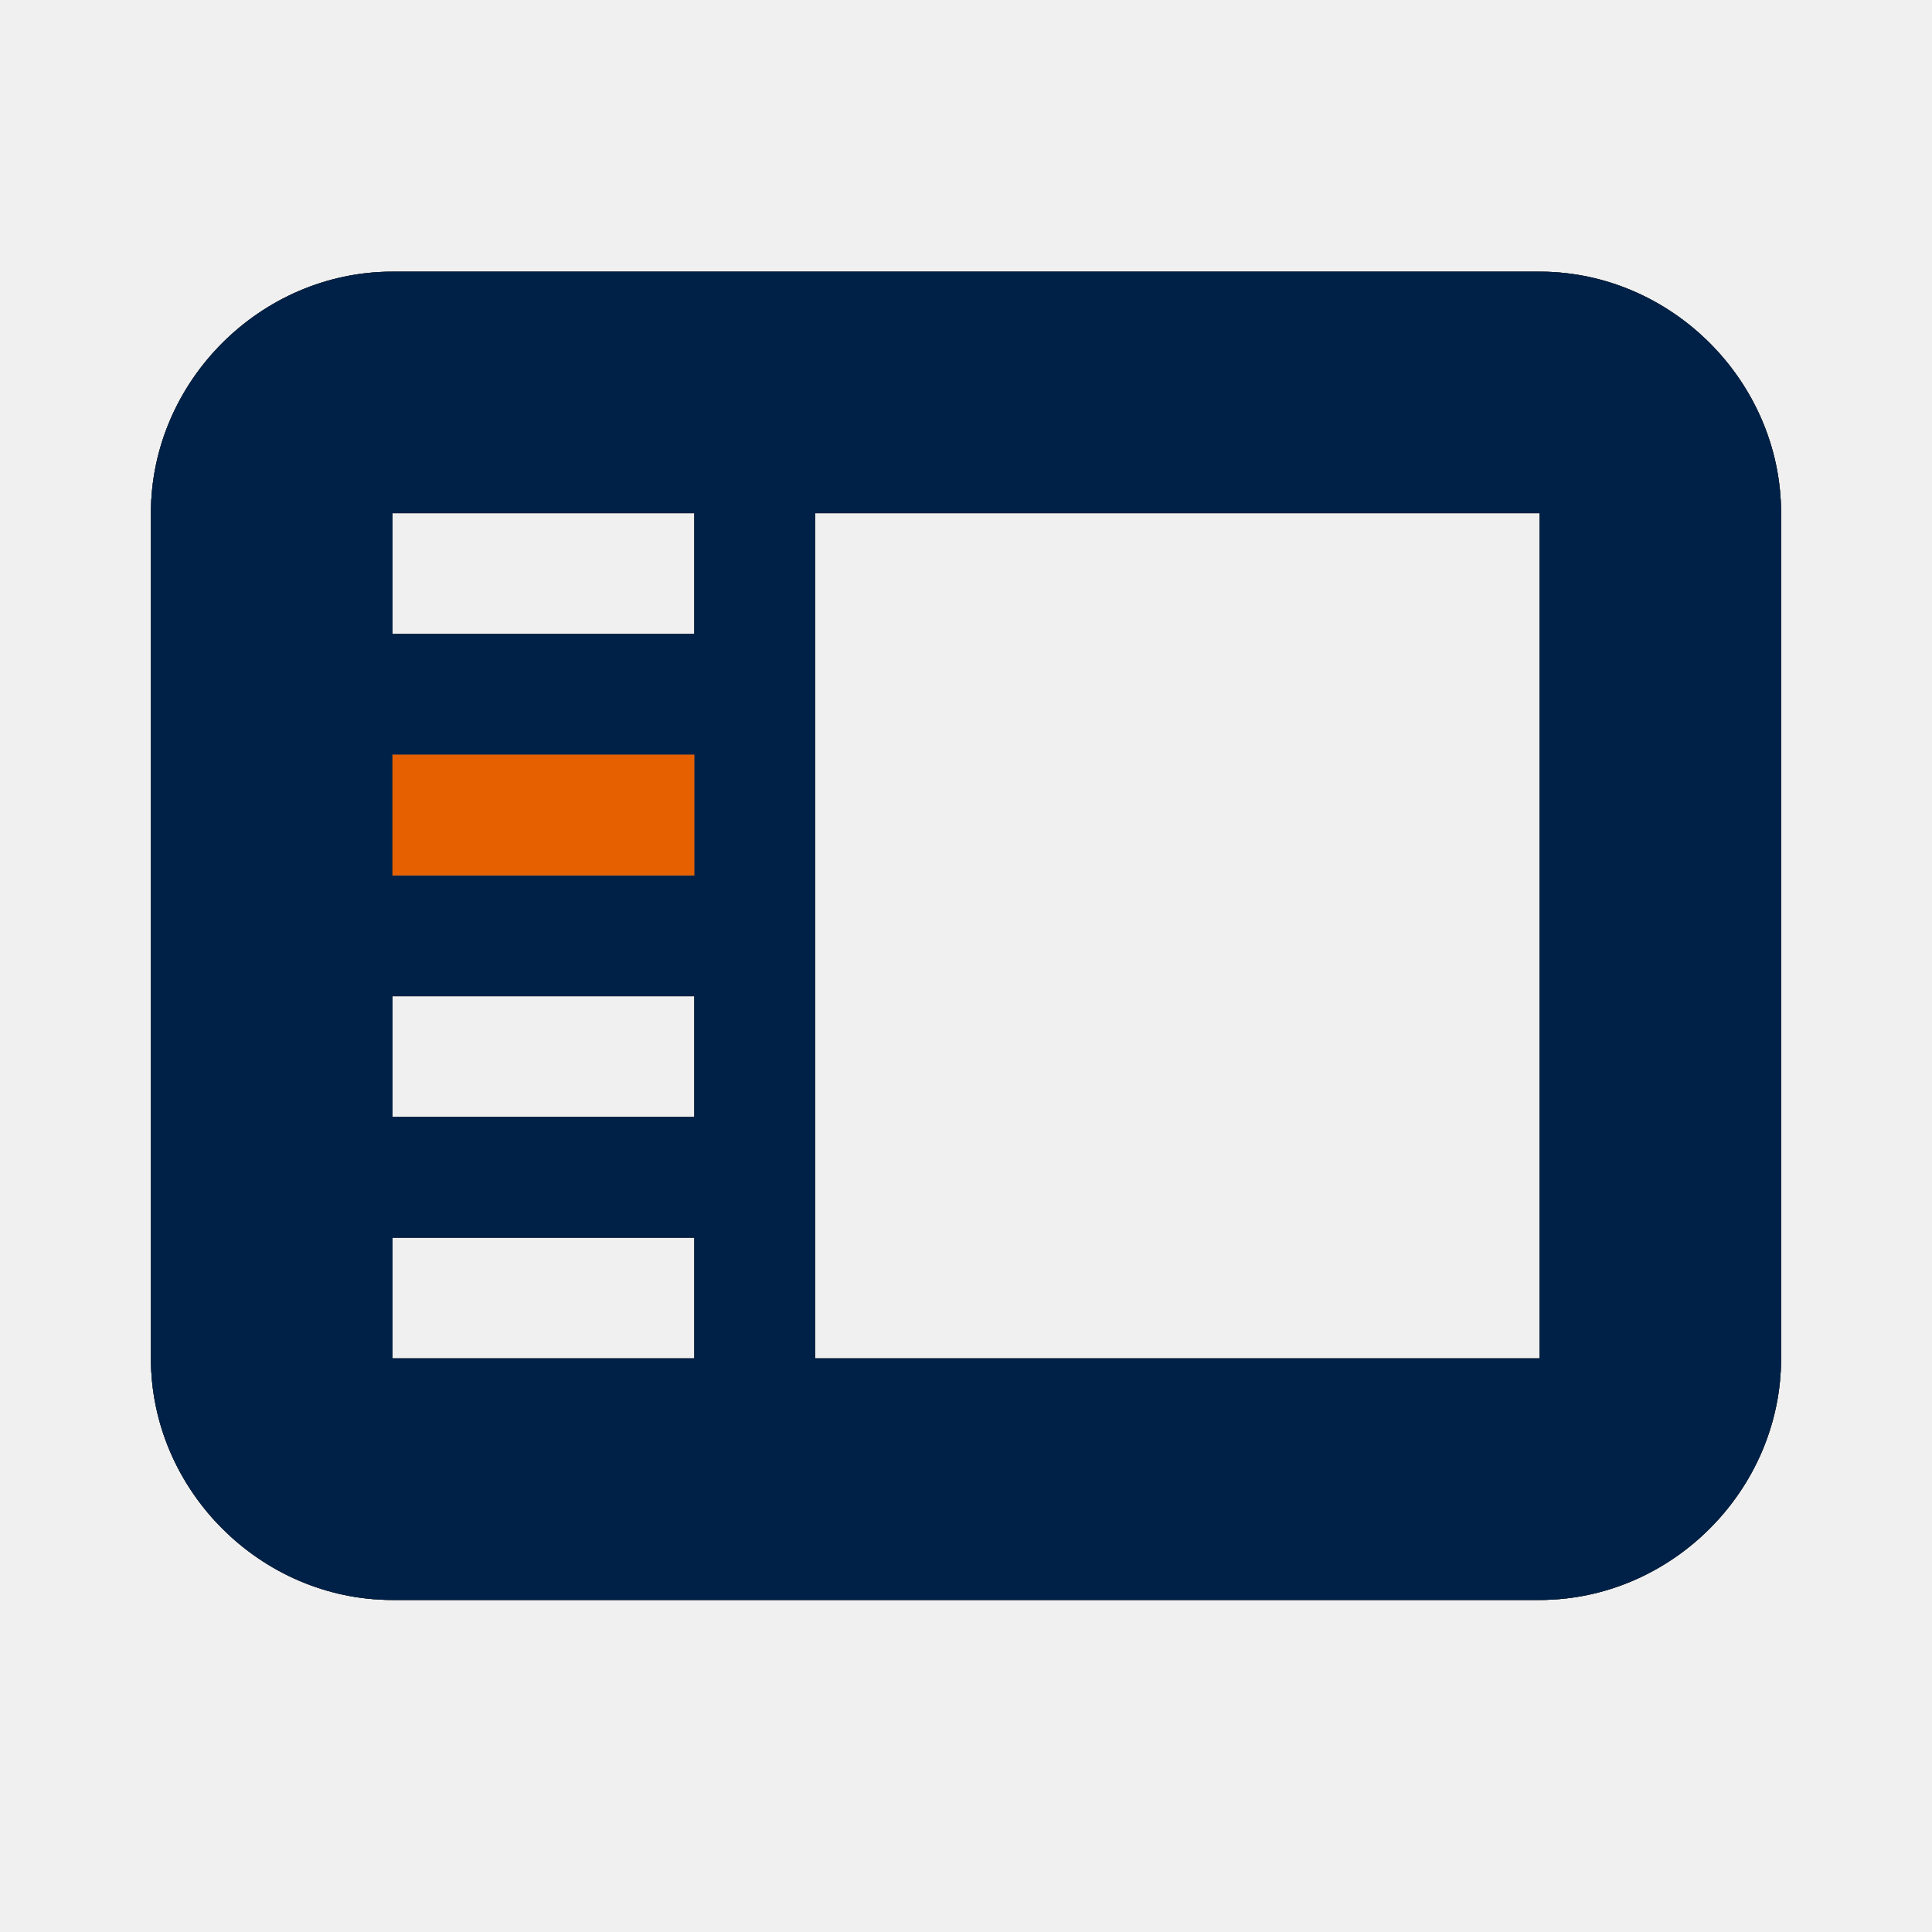
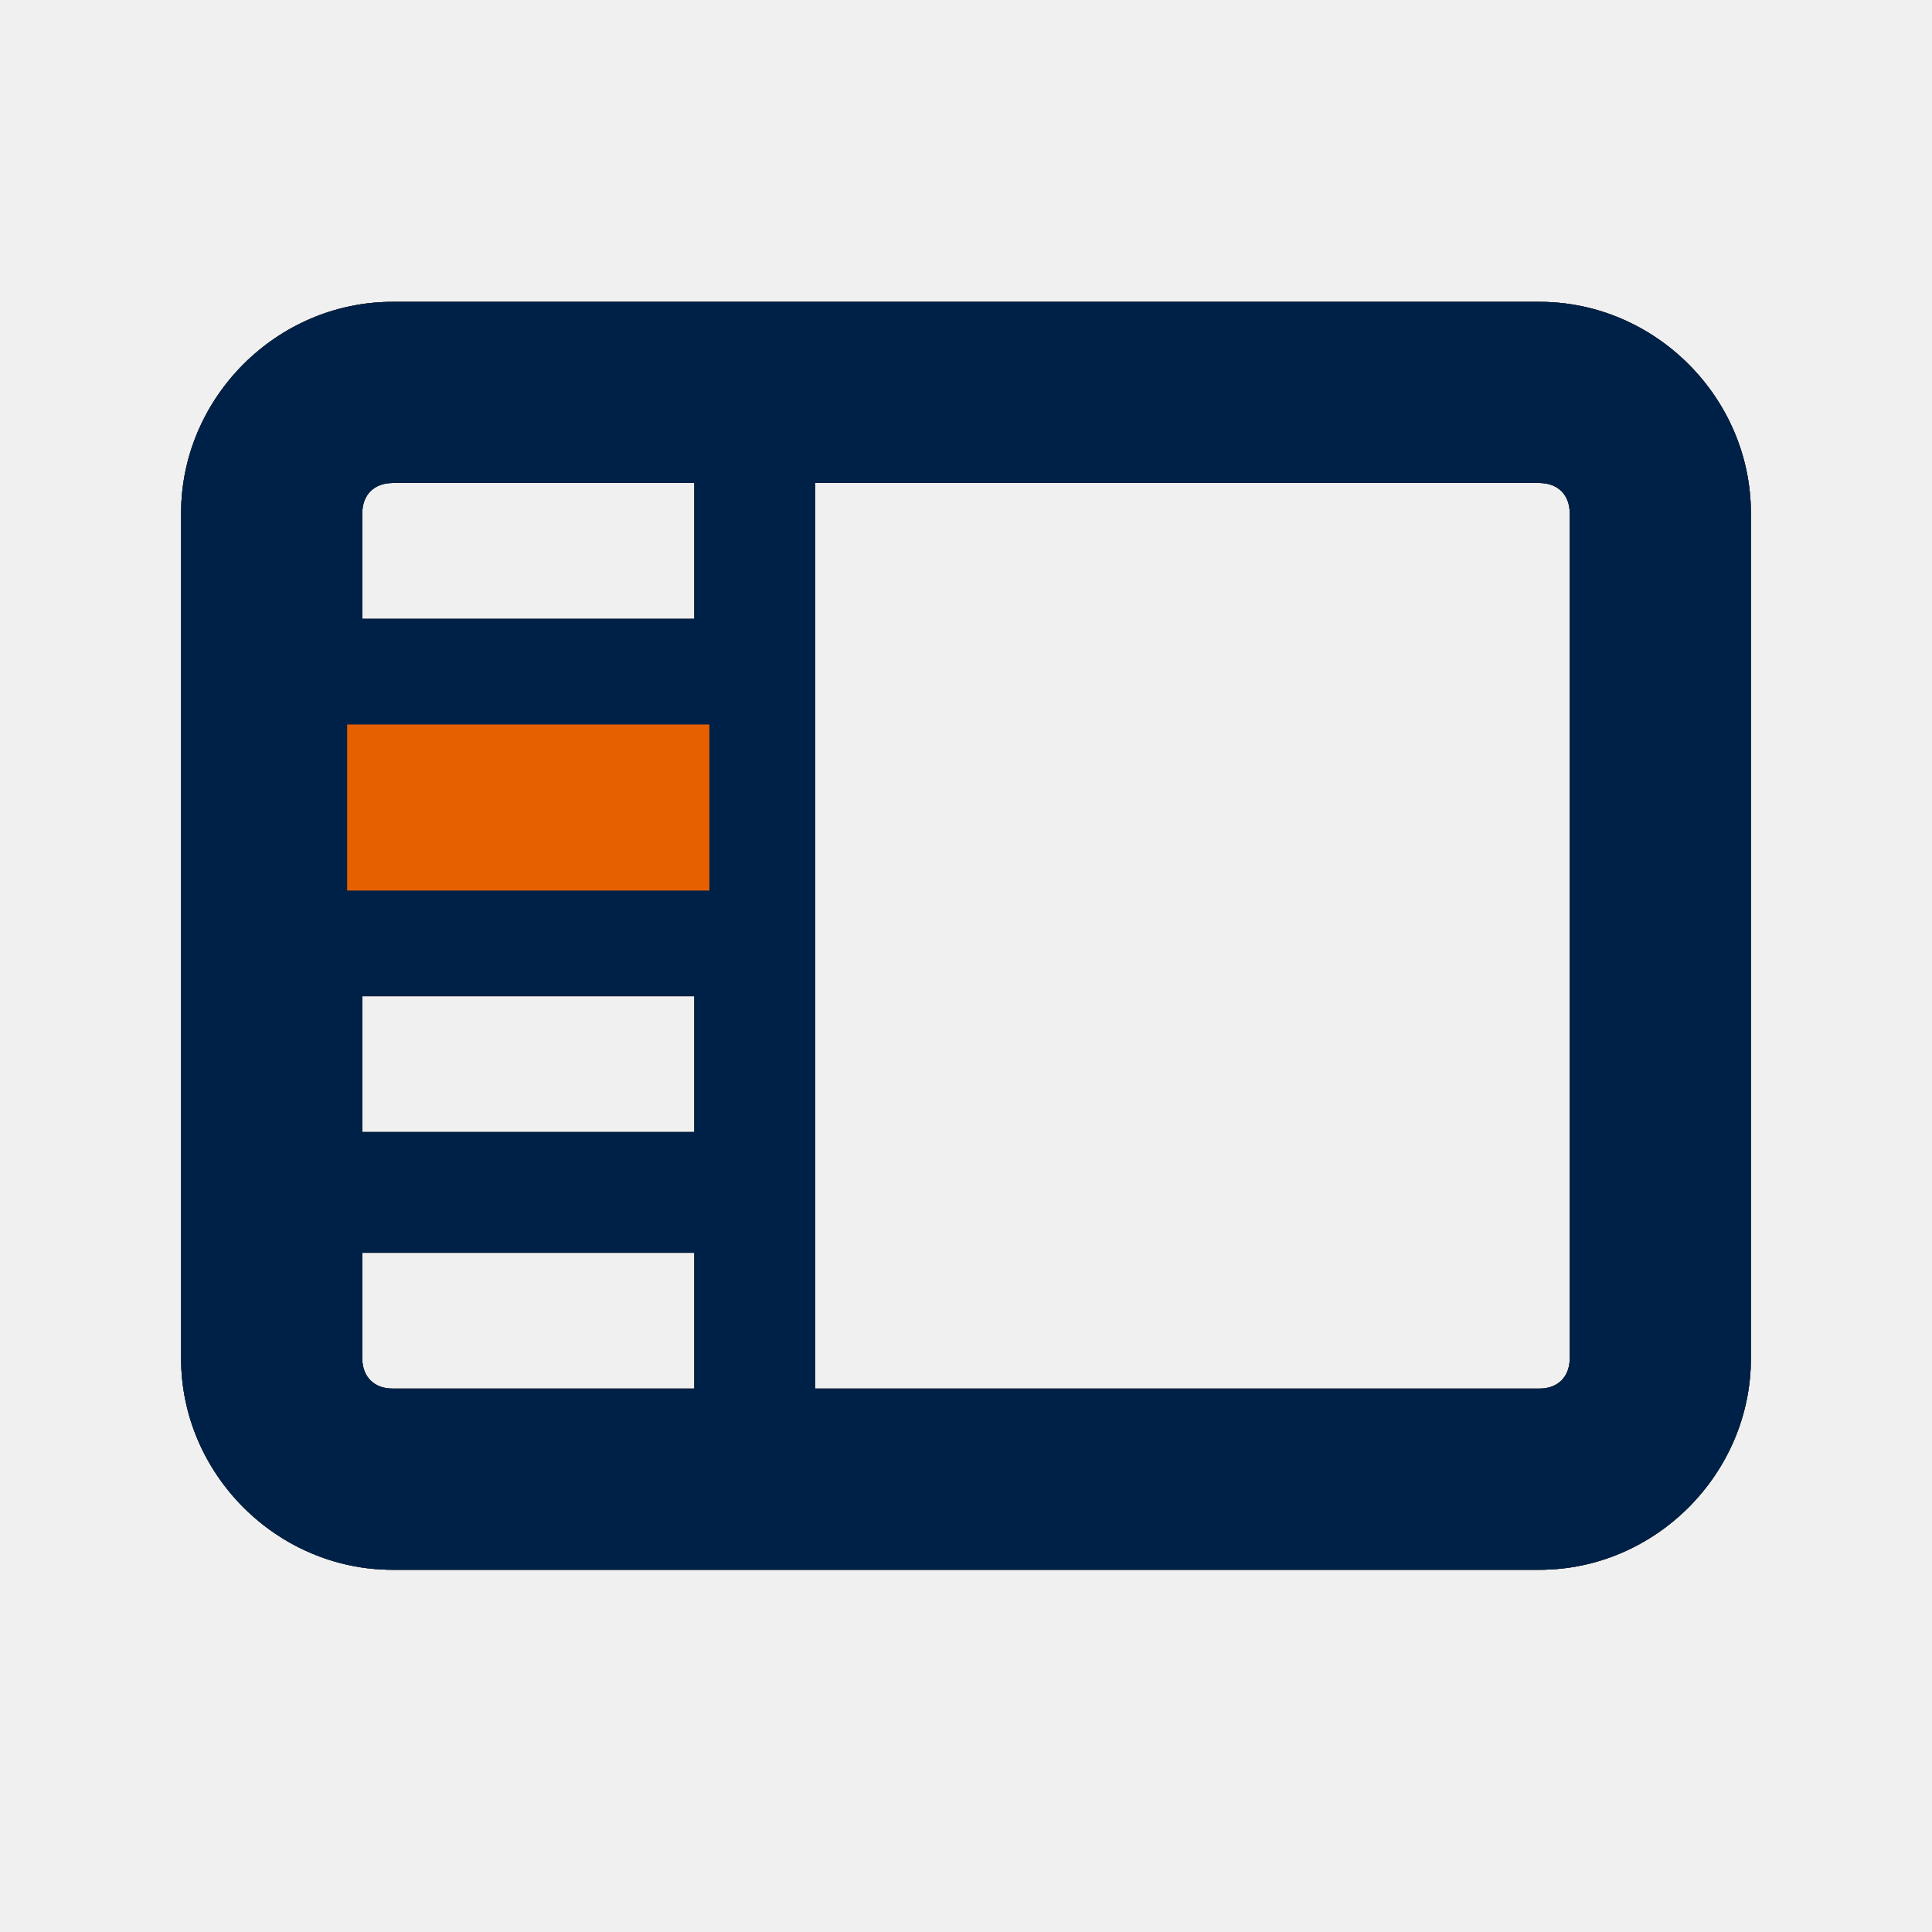
<svg xmlns="http://www.w3.org/2000/svg" width="128" height="128" viewBox="0 0 128 128">
  <style>
    g:not(#color):not(:target),
    g:target ~ #color {
      display: none;
    }
  </style>
  <symbol id="sidetab">
-     <path d="M 26 18 C 17.274 18 10 25.274 10 34 L 10 90              C 10 98.726 17.274 106 26 106 L 102 106              C 110.726 106 118 98.726 118 90 L 118 34              C 118 25.274 110.726 18 102 18 L 26 18 z              M 26 34 L 46 34 L 46 42 L 26 42 L 26 34 z              M 54 34 L 102 34 L 102 90 L 54 90 L 54 34 z              M 26 50 L 46 50 L 46 58 L 26 58 L 26 50 z              M 26 66 L 46 66 L 46 74 L 26 74 L 26 66 z              M 26 82 L 46 82 L 46 90 L 26 90 L 26 82 z" />
+     <path d="M 26 20 C 18.348 20 12 26.348 12 34 L 12 90              C 12 97.652 18.348 104 26 104 L 102 104              C 109.652 104 116 97.652 116 90 L 116 34              C 116 26.348 109.652 20 102 20 L 26 20 z              M 26 32 L 46 32 L 46 33 L 46 41 L 24 41 L 24 34              C 24 32.788 24.788 32 26 32 z              M 54 32 L 102 32 C 103.212 32 104 32.788 104 34 L 104 90              C 104 91.212 103.212 92 102 92 L 54 92 L 54 32 z              M 24 49 L 46 49 L 46 58 L 24 58 L 24 49 z              M 24 66 L 46 66 L 46 75 L 24 75 L 24 66 z              M 24 83 L 46 83 L 46 92 L 26 92              C 24.788 92 24 91.212 24 90 L 24 83 z" />
  </symbol>
  <symbol id="activetab">
-     <path d="m 26,50 h 20 v 8 H 26 Z" />
+     <path d="M 23,48 H 47 V 59 H 23 Z" />
  </symbol>
  <g id="context">
    <use href="#sidetab" fill="context-fill" />
  </g>
  <g id="black">
    <use href="#sidetab" fill="#000" />
  </g>
  <g id="neutral">
    <use href="#sidetab" fill="#808080" />
  </g>
  <g id="gray">
    <use href="#sidetab" fill="#4C4C4C" />
  </g>
  <g id="white">
    <use href="#sidetab" fill="#FFF" />
  </g>
  <g id="off">
    <use href="#sidetab" fill="ButtonShadow" />
  </g>
  <g id="color">
    <use href="#sidetab" fill="#002147" />
    <use href="#activetab" fill="#E66000" />
  </g>
</svg>
